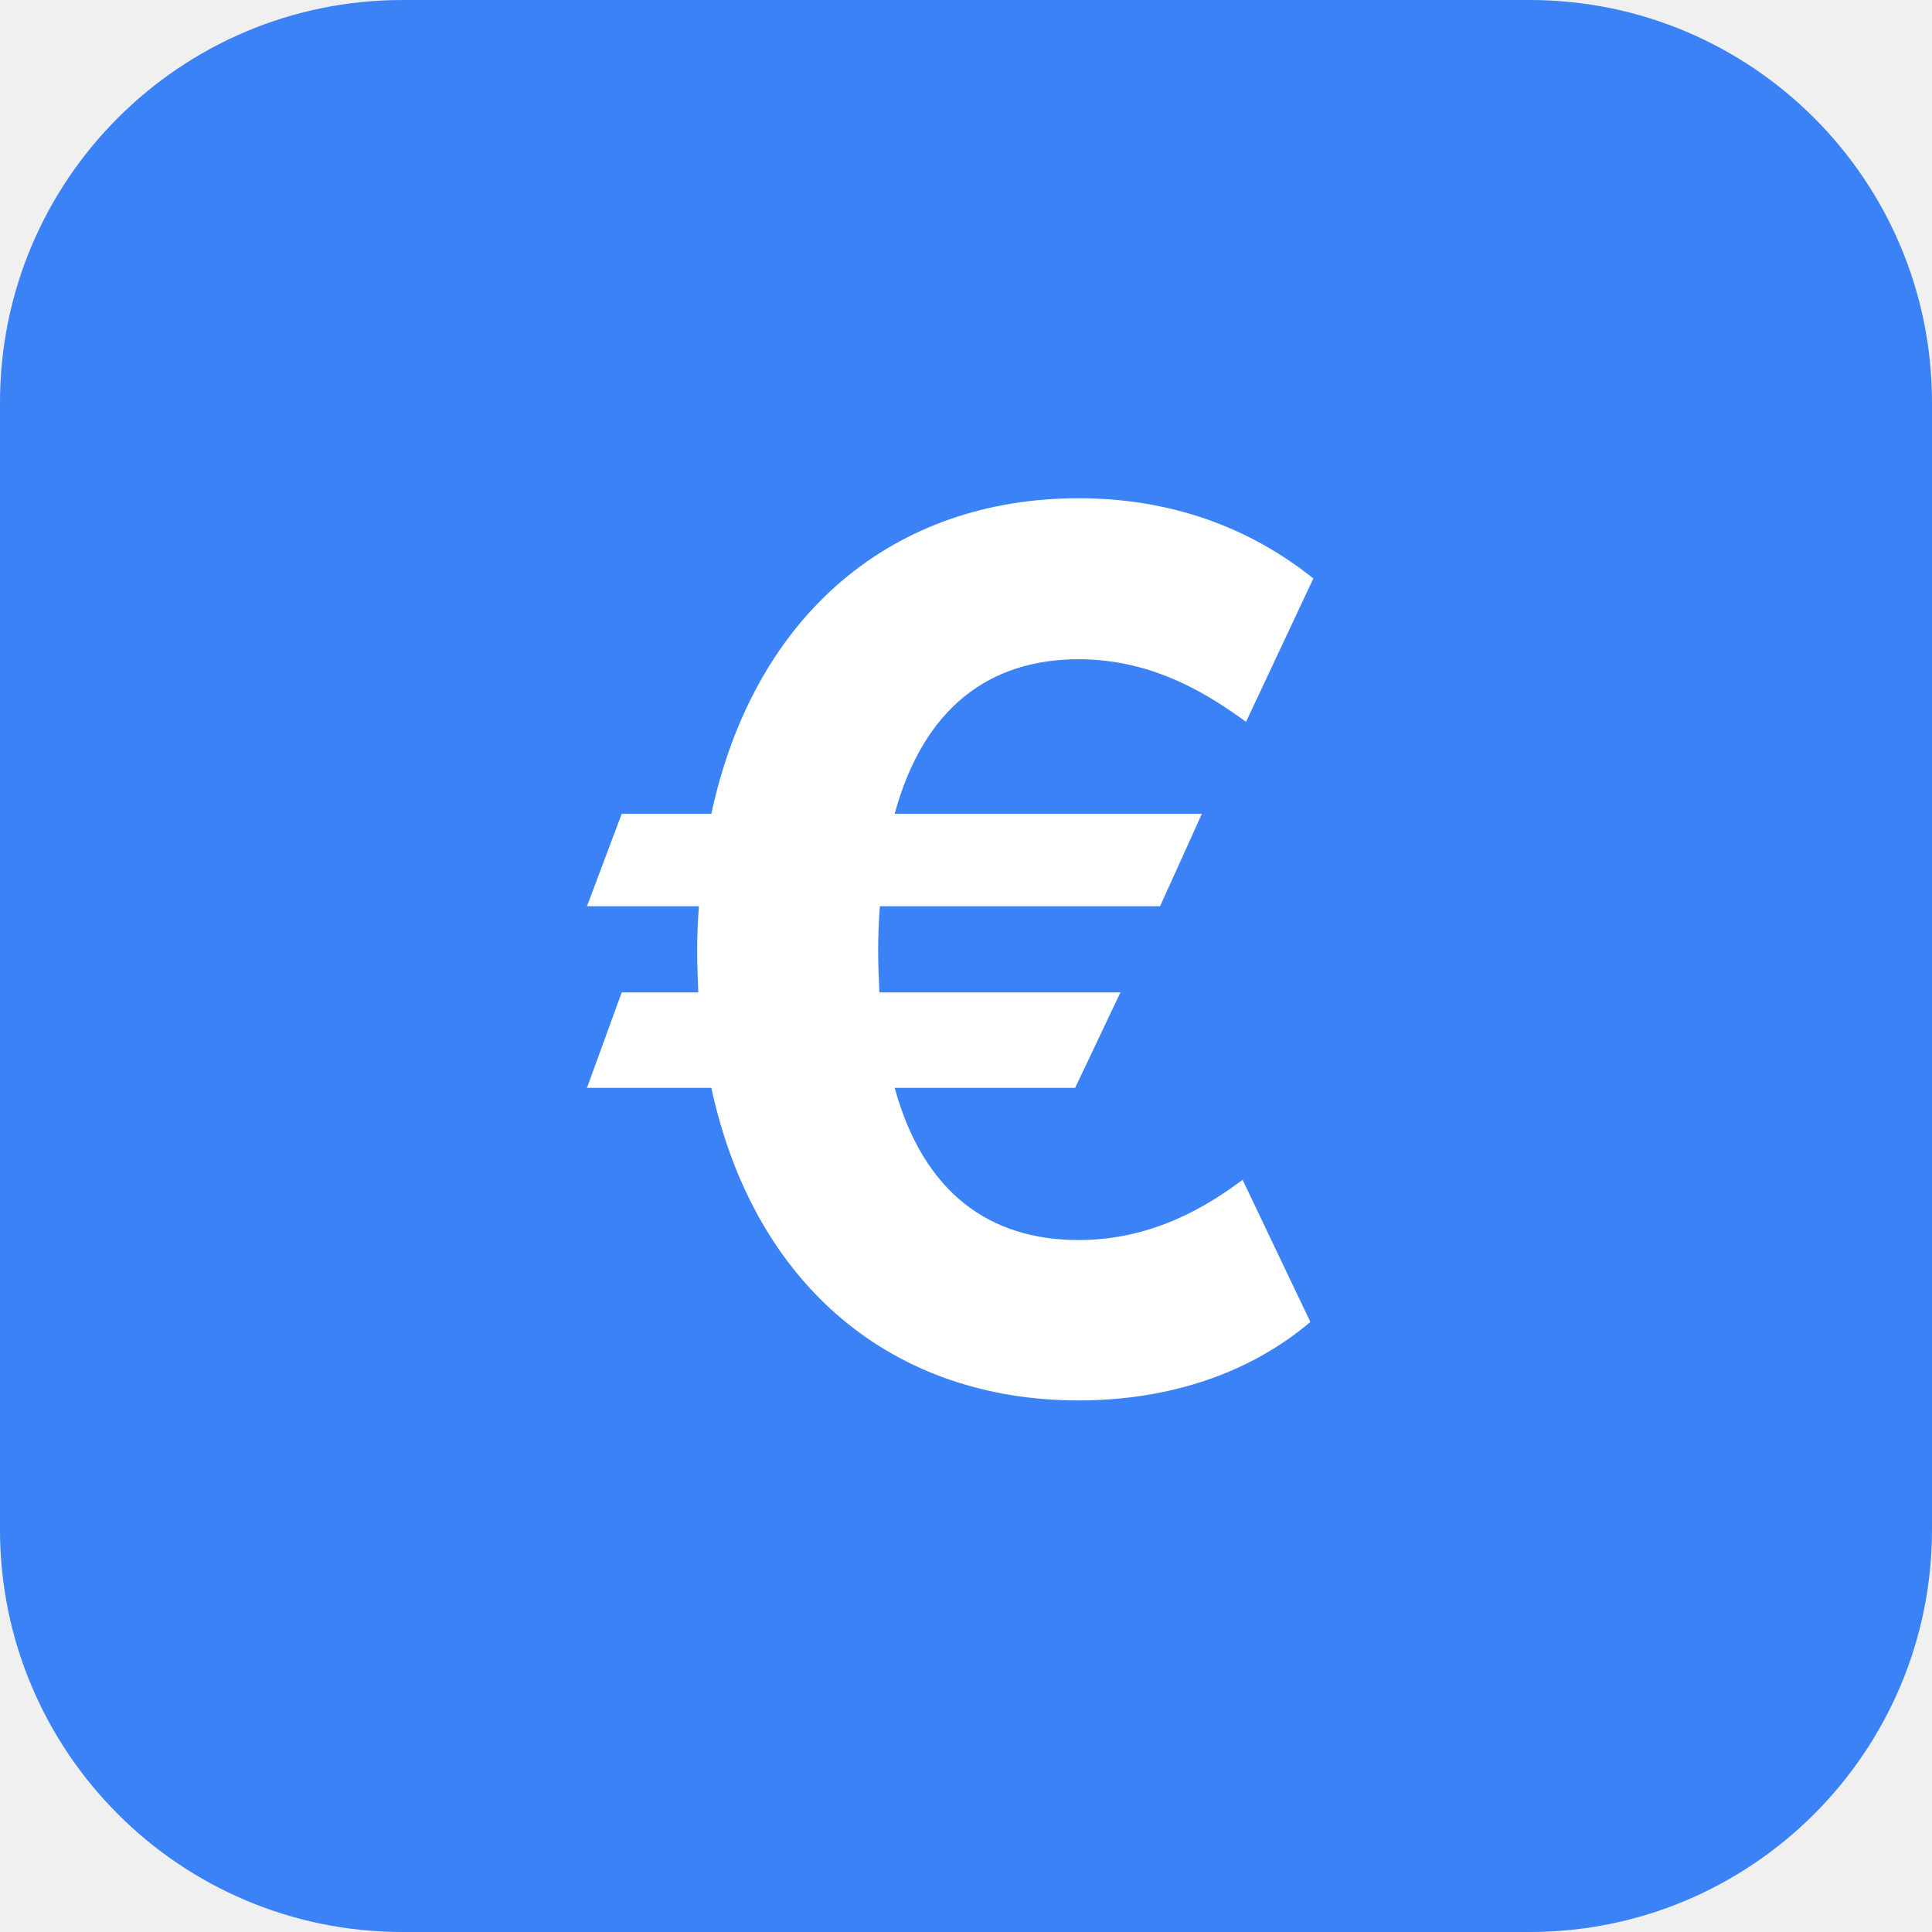
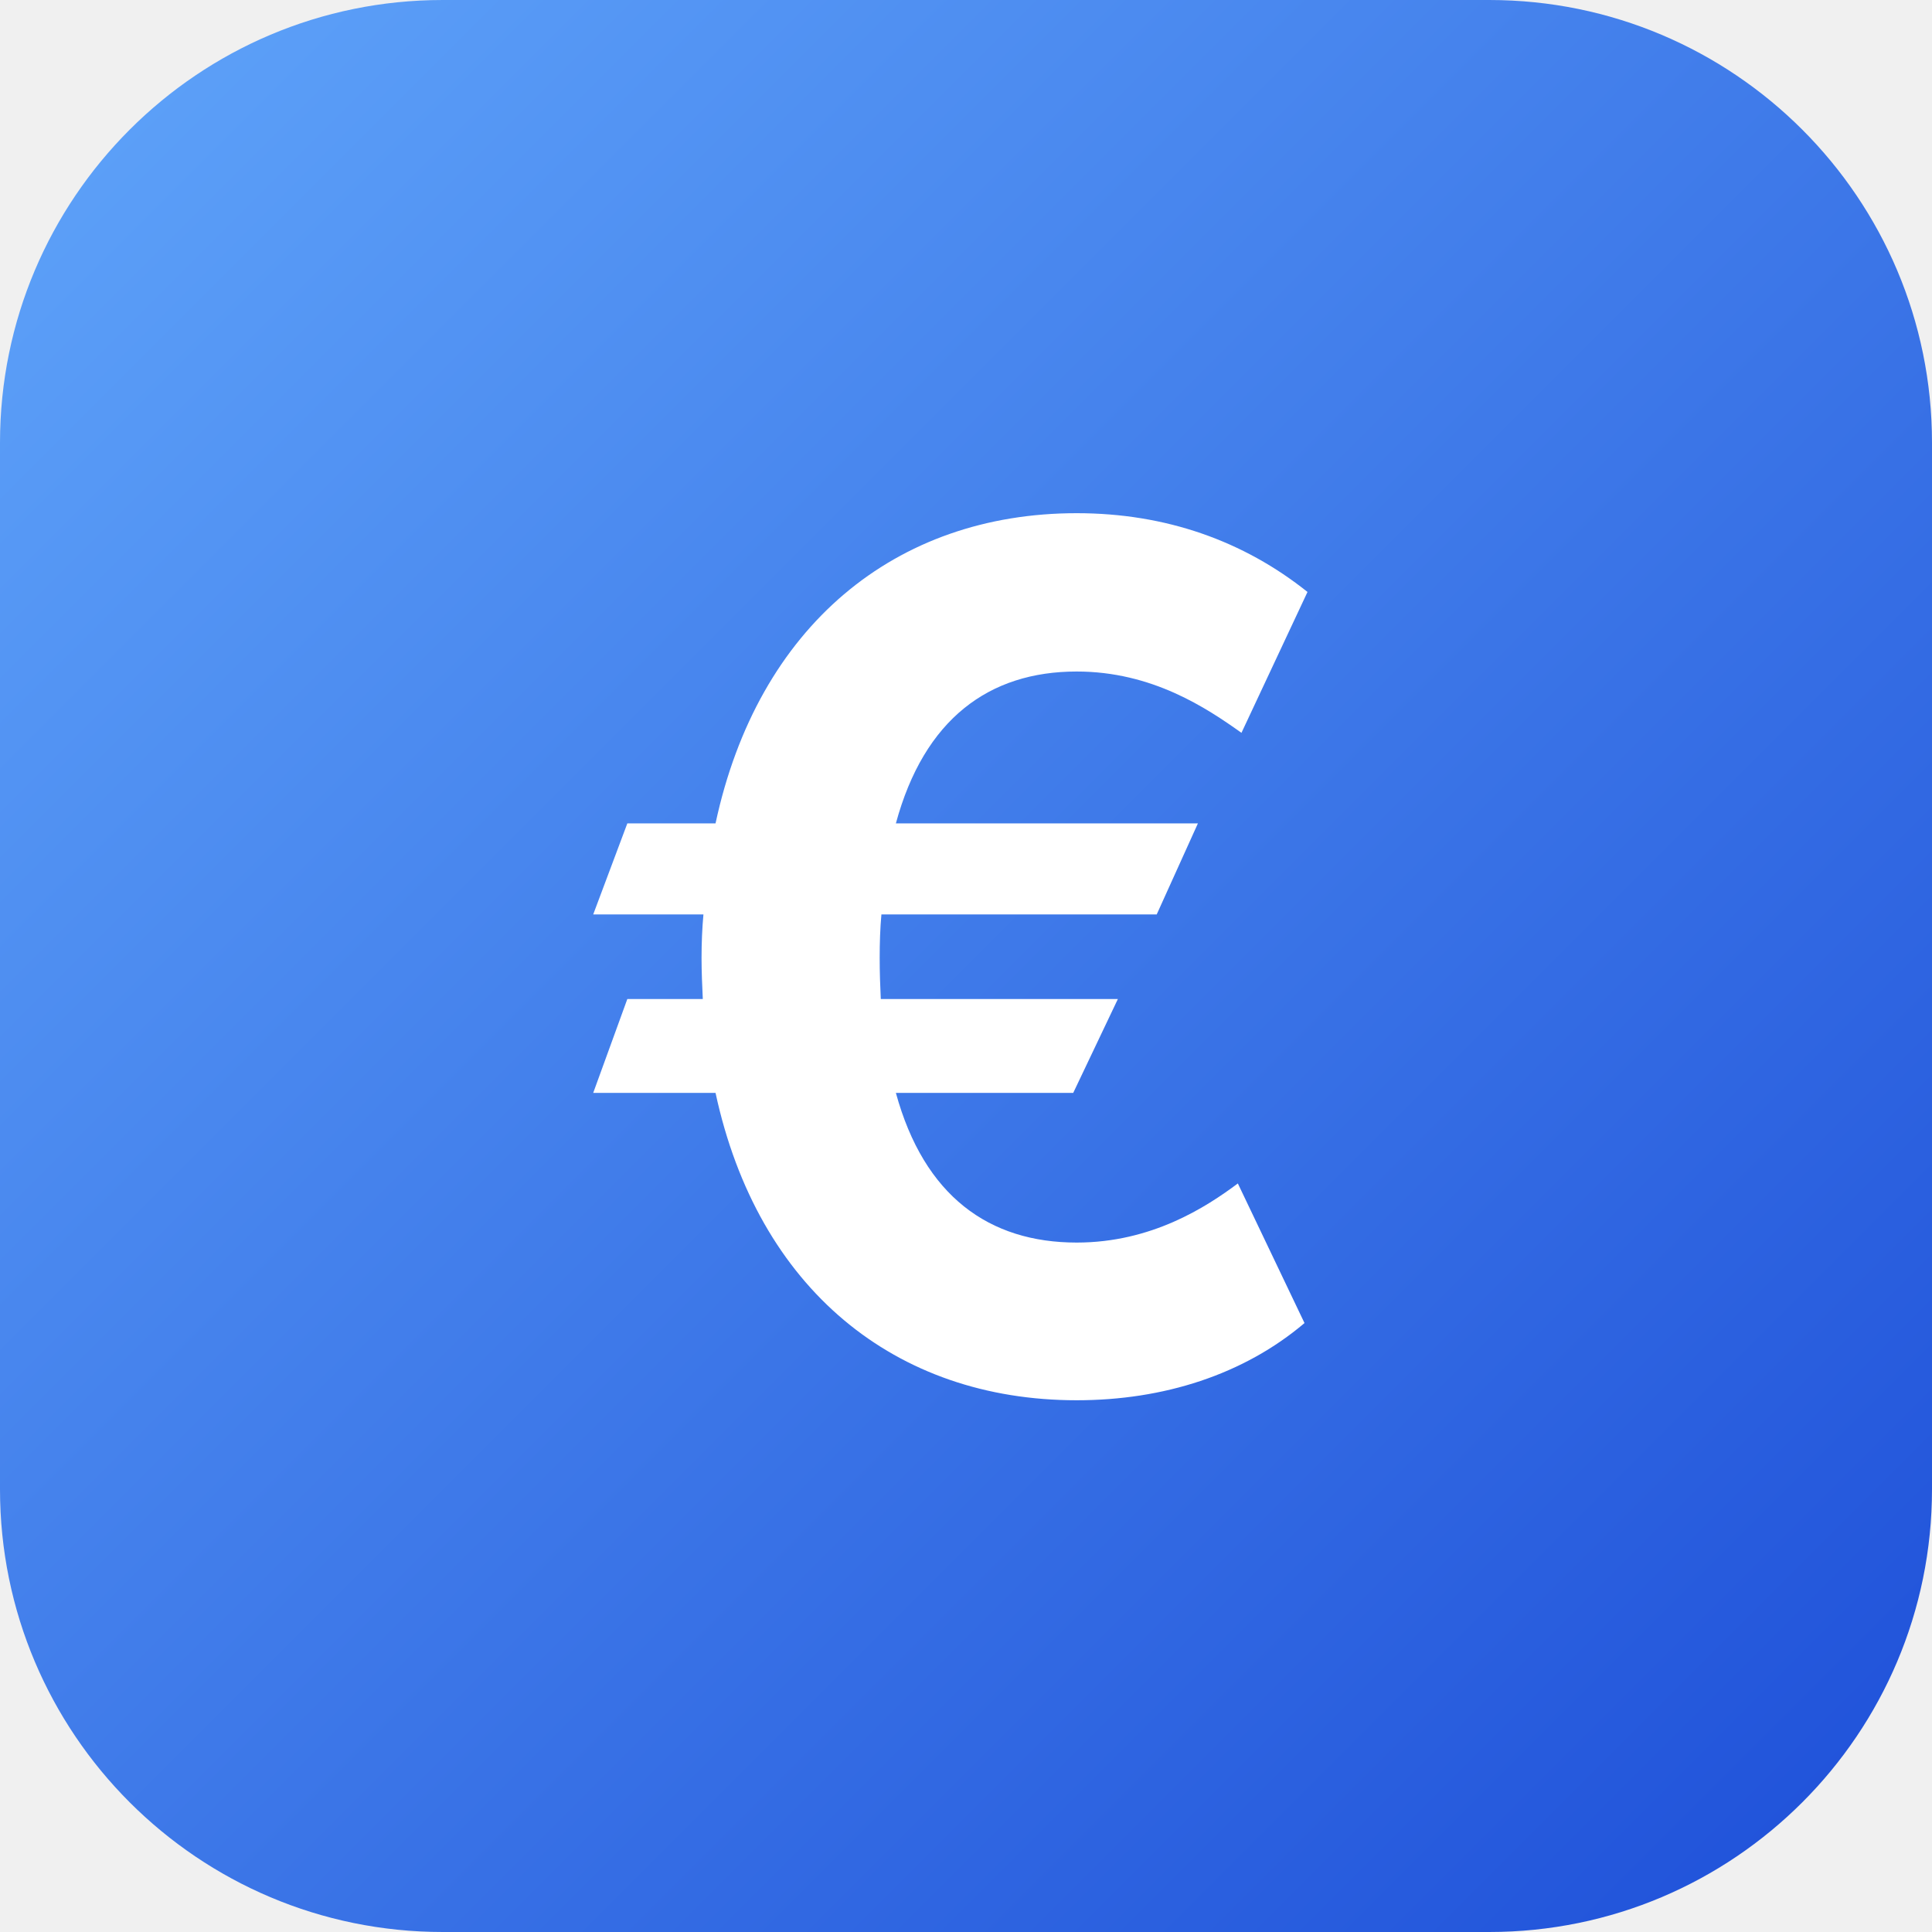
<svg xmlns="http://www.w3.org/2000/svg" viewBox="0 0 192 192">
-   <rect width="192" height="192" rx="40" fill="#3B82F6" />
-   <text x="96" y="138" font-family="-apple-system, BlinkMacSystemFont, sans-serif" font-size="120" font-weight="700" text-anchor="middle" fill="white">€</text>
+   <defs>
+     <linearGradient id="g" x1="0%" y1="0%" x2="100%" y2="100%">
+       <stop offset="0%" stop-color="#60A5FA" />
+       <stop offset="100%" stop-color="#1D4ED8" />
+     </linearGradient>
+   </defs>
+   <rect width="192" height="192" rx="44" fill="url(#g)" />
+   <text x="96" y="138" font-family="-apple-system, BlinkMacSystemFont, sans-serif" font-size="118" font-weight="700" text-anchor="middle" fill="white">€</text>
</svg>
